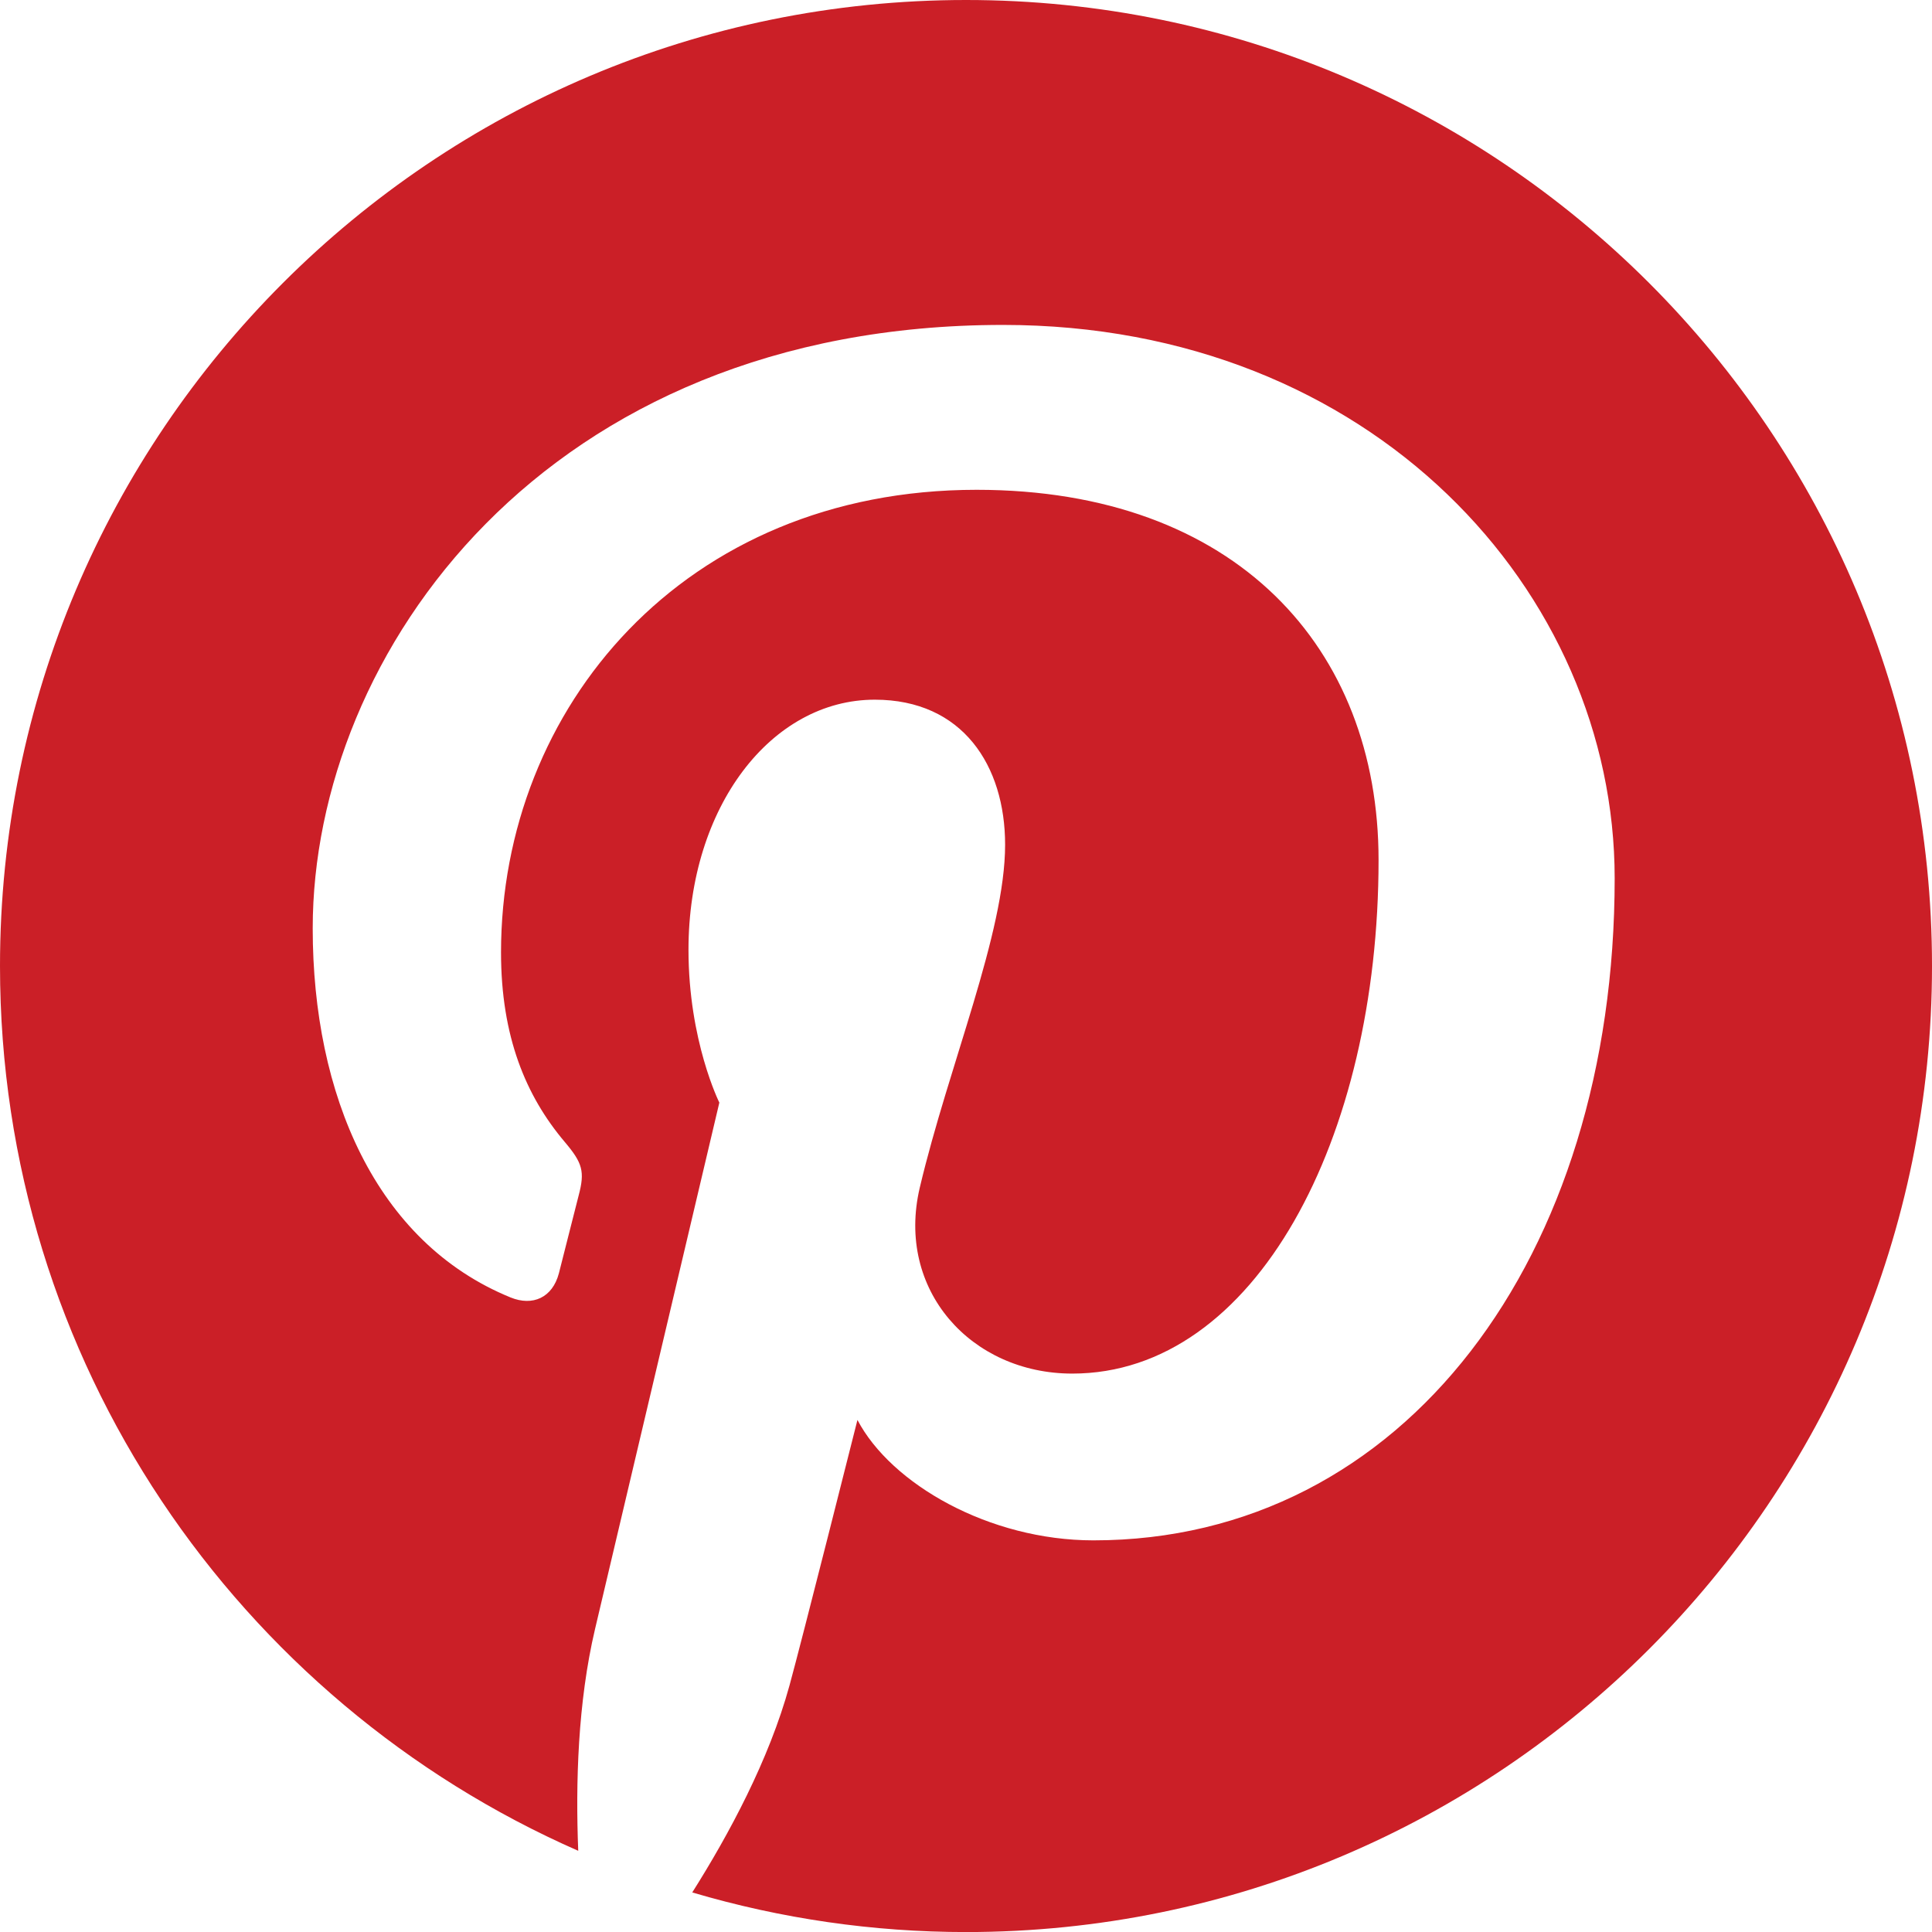
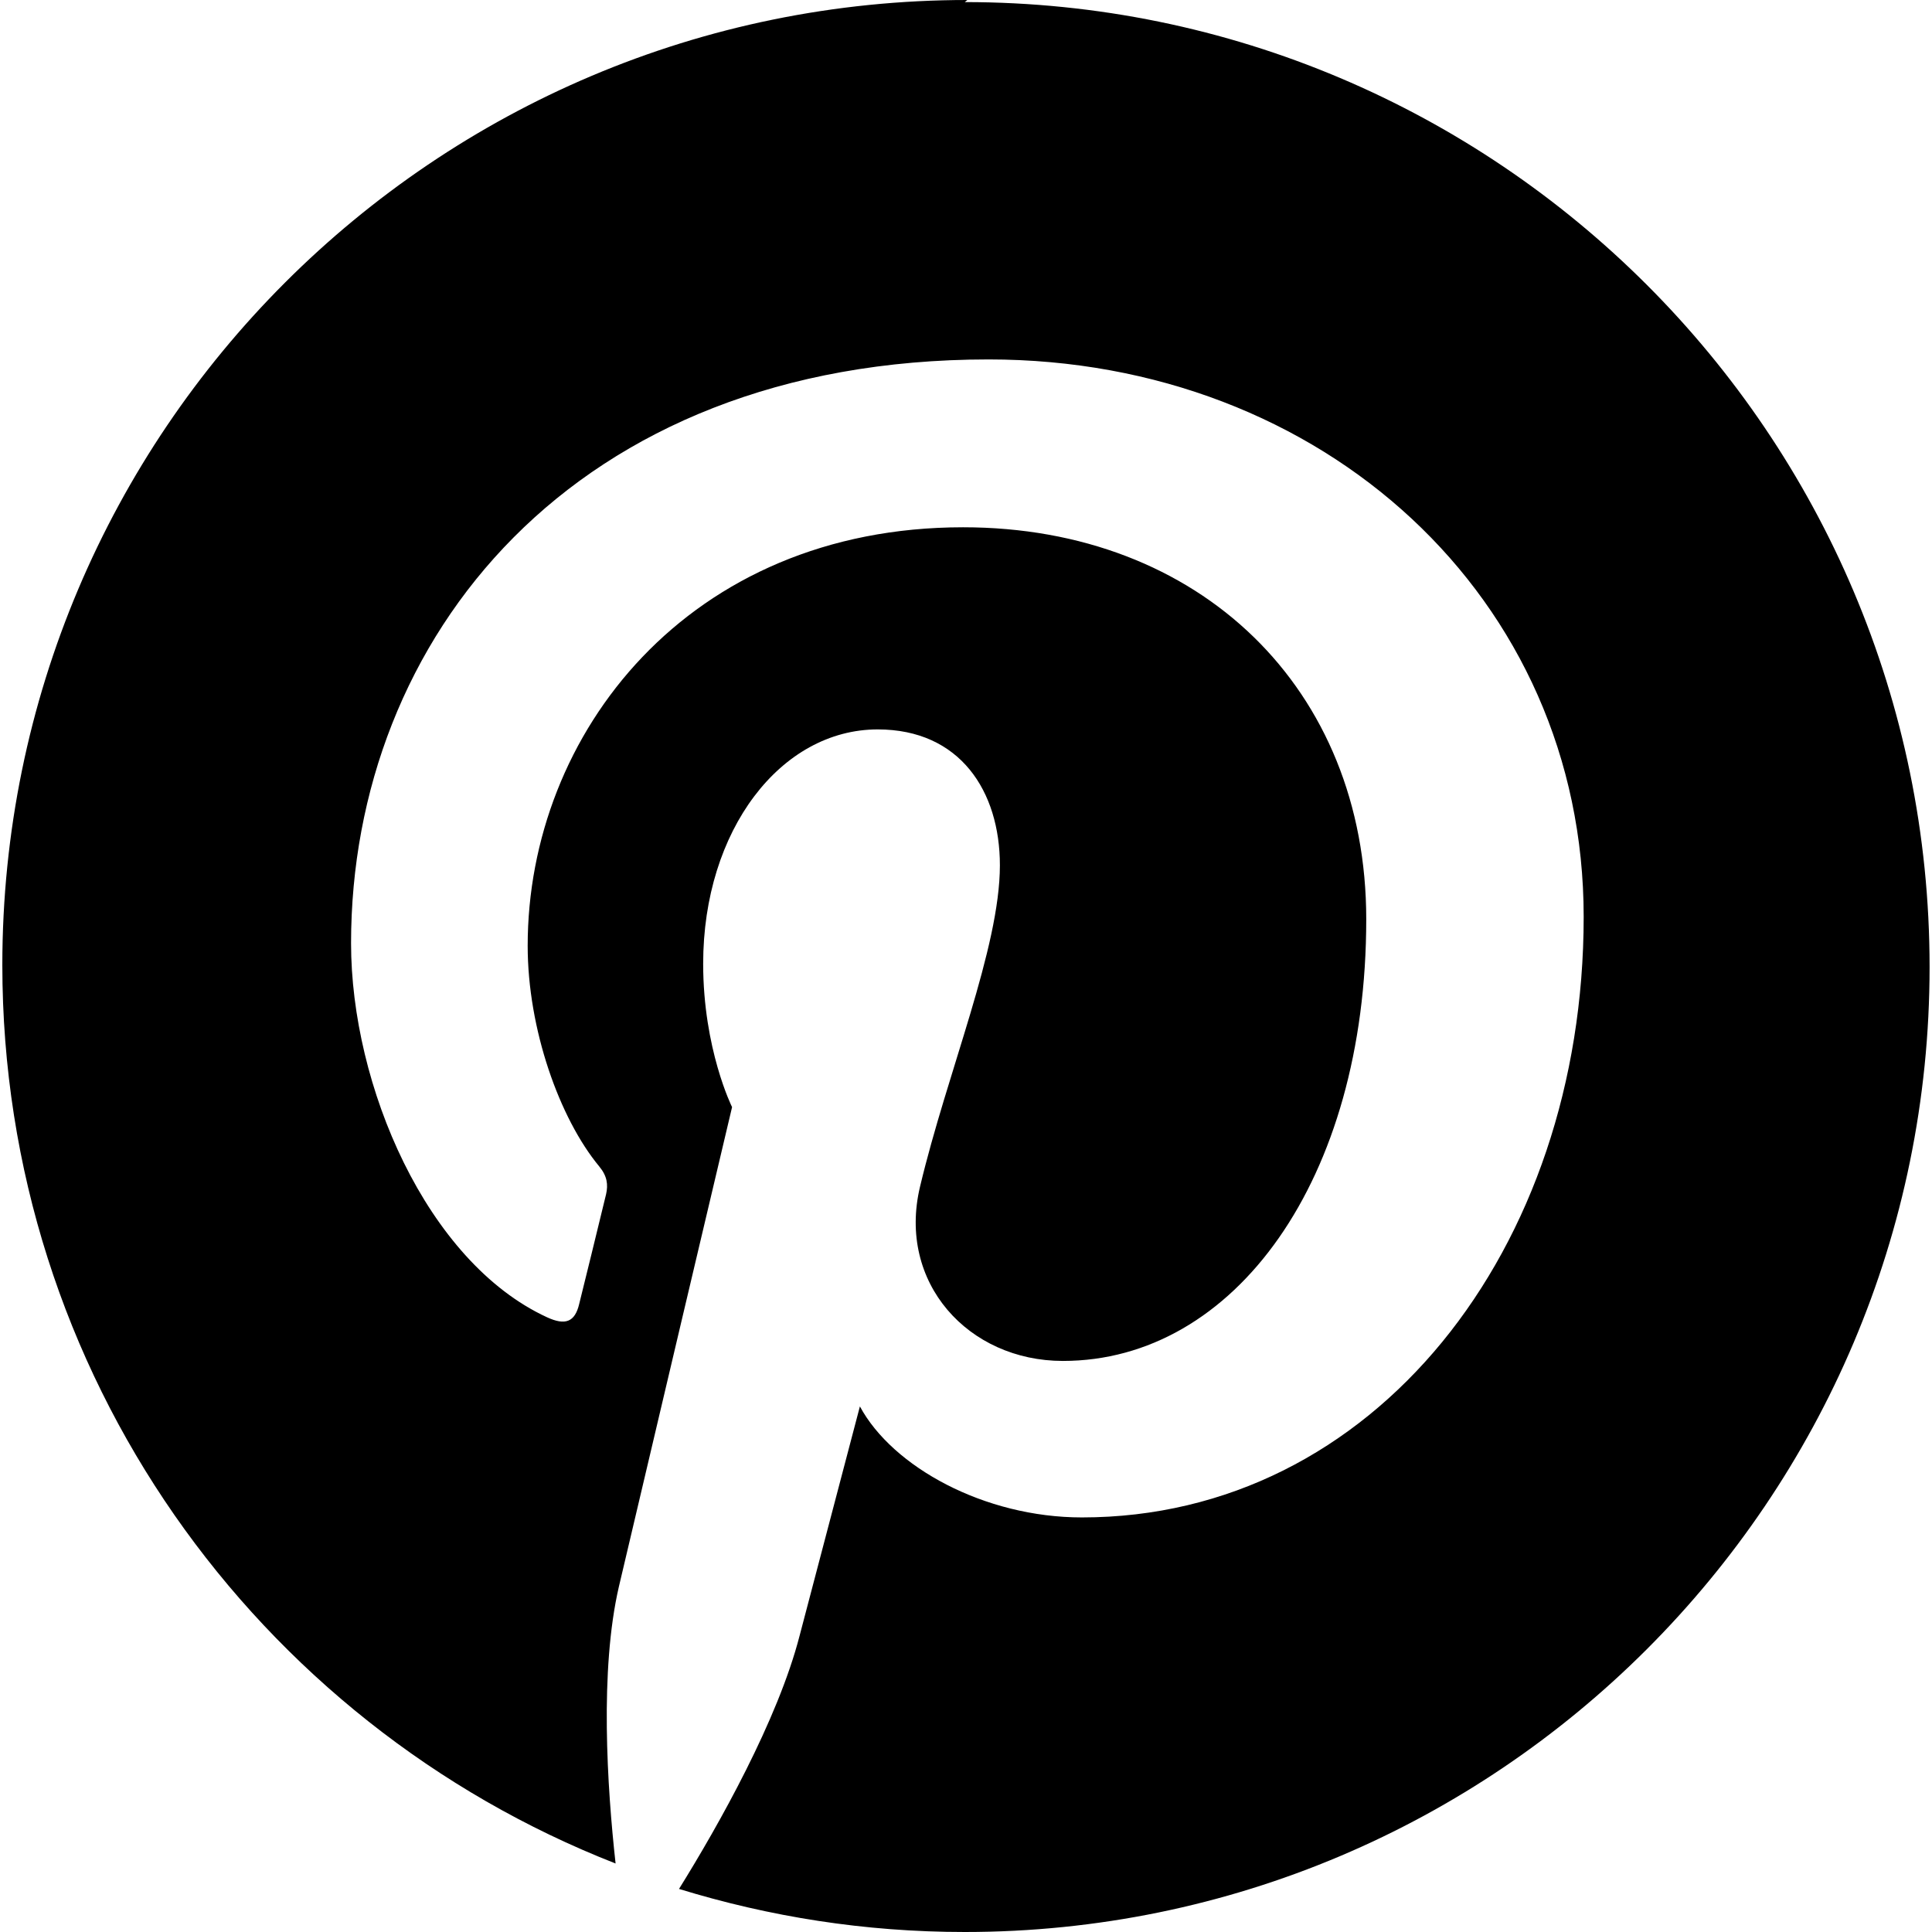
- <svg xmlns="http://www.w3.org/2000/svg" width="32" height="32" viewBox="0 0 256 256">
-   <path fill="#CB1F27" d="M0 128.002c0 52.414 31.518 97.442 76.619 117.239c-.36-8.938-.064-19.668 2.228-29.393c2.461-10.391 16.47-69.748 16.47-69.748s-4.089-8.173-4.089-20.252c0-18.969 10.994-33.136 24.686-33.136c11.643 0 17.268 8.745 17.268 19.217c0 11.704-7.465 29.211-11.304 45.426c-3.207 13.578 6.808 24.653 20.203 24.653c24.252 0 40.586-31.149 40.586-68.055c0-28.054-18.895-49.052-53.262-49.052c-38.828 0-63.017 28.956-63.017 61.3c0 11.152 3.288 19.016 8.438 25.106c2.368 2.797 2.697 3.922 1.84 7.134c-.614 2.355-2.024 8.025-2.608 10.272c-.852 3.242-3.479 4.401-6.409 3.204c-17.884-7.301-26.213-26.886-26.213-48.902c0-36.361 30.666-79.961 91.482-79.961c48.87 0 81.035 35.364 81.035 73.325c0 50.213-27.916 87.726-69.066 87.726c-13.819 0-26.818-7.47-31.271-15.955c0 0-7.431 29.492-9.005 35.187c-2.714 9.869-8.026 19.733-12.883 27.421a127.897 127.897 0 0 0 36.277 5.249c70.684 0 127.996-57.309 127.996-128.005C256.001 57.309 198.689 0 128.005 0C57.314 0 0 57.309 0 128.002" />
+ <svg xmlns="http://www.w3.org/2000/svg" role="img" viewBox="0 0 24 24">
+   <path d="M12.017 0C5.396 0 .029 5.367.029 11.987c0 5.079 3.158 9.417 7.618 11.162-.105-.949-.199-2.403.041-3.439.219-.937 1.406-5.957 1.406-5.957s-.359-.72-.359-1.781c0-1.663.967-2.911 2.168-2.911 1.024 0 1.518.769 1.518 1.688 0 1.029-.653 2.567-.992 3.992-.285 1.193.6 2.165 1.775 2.165 2.128 0 3.768-2.245 3.768-5.487 0-2.861-2.063-4.869-5.008-4.869-3.41 0-5.409 2.562-5.409 5.199 0 1.033.394 2.143.889 2.741.099.12.112.225.085.345-.09.375-.293 1.199-.334 1.363-.053.225-.172.271-.401.165-1.495-.69-2.433-2.878-2.433-4.646 0-3.776 2.748-7.252 7.92-7.252 4.158 0 7.392 2.967 7.392 6.923 0 4.135-2.607 7.462-6.233 7.462-1.214 0-2.354-.629-2.758-1.379l-.749 2.848c-.269 1.045-1.004 2.352-1.498 3.146 1.123.345 2.306.535 3.55.535 6.607 0 11.985-5.365 11.985-11.987C23.97 5.39 18.592.026 11.985.026L12.017 0z" />
</svg>
